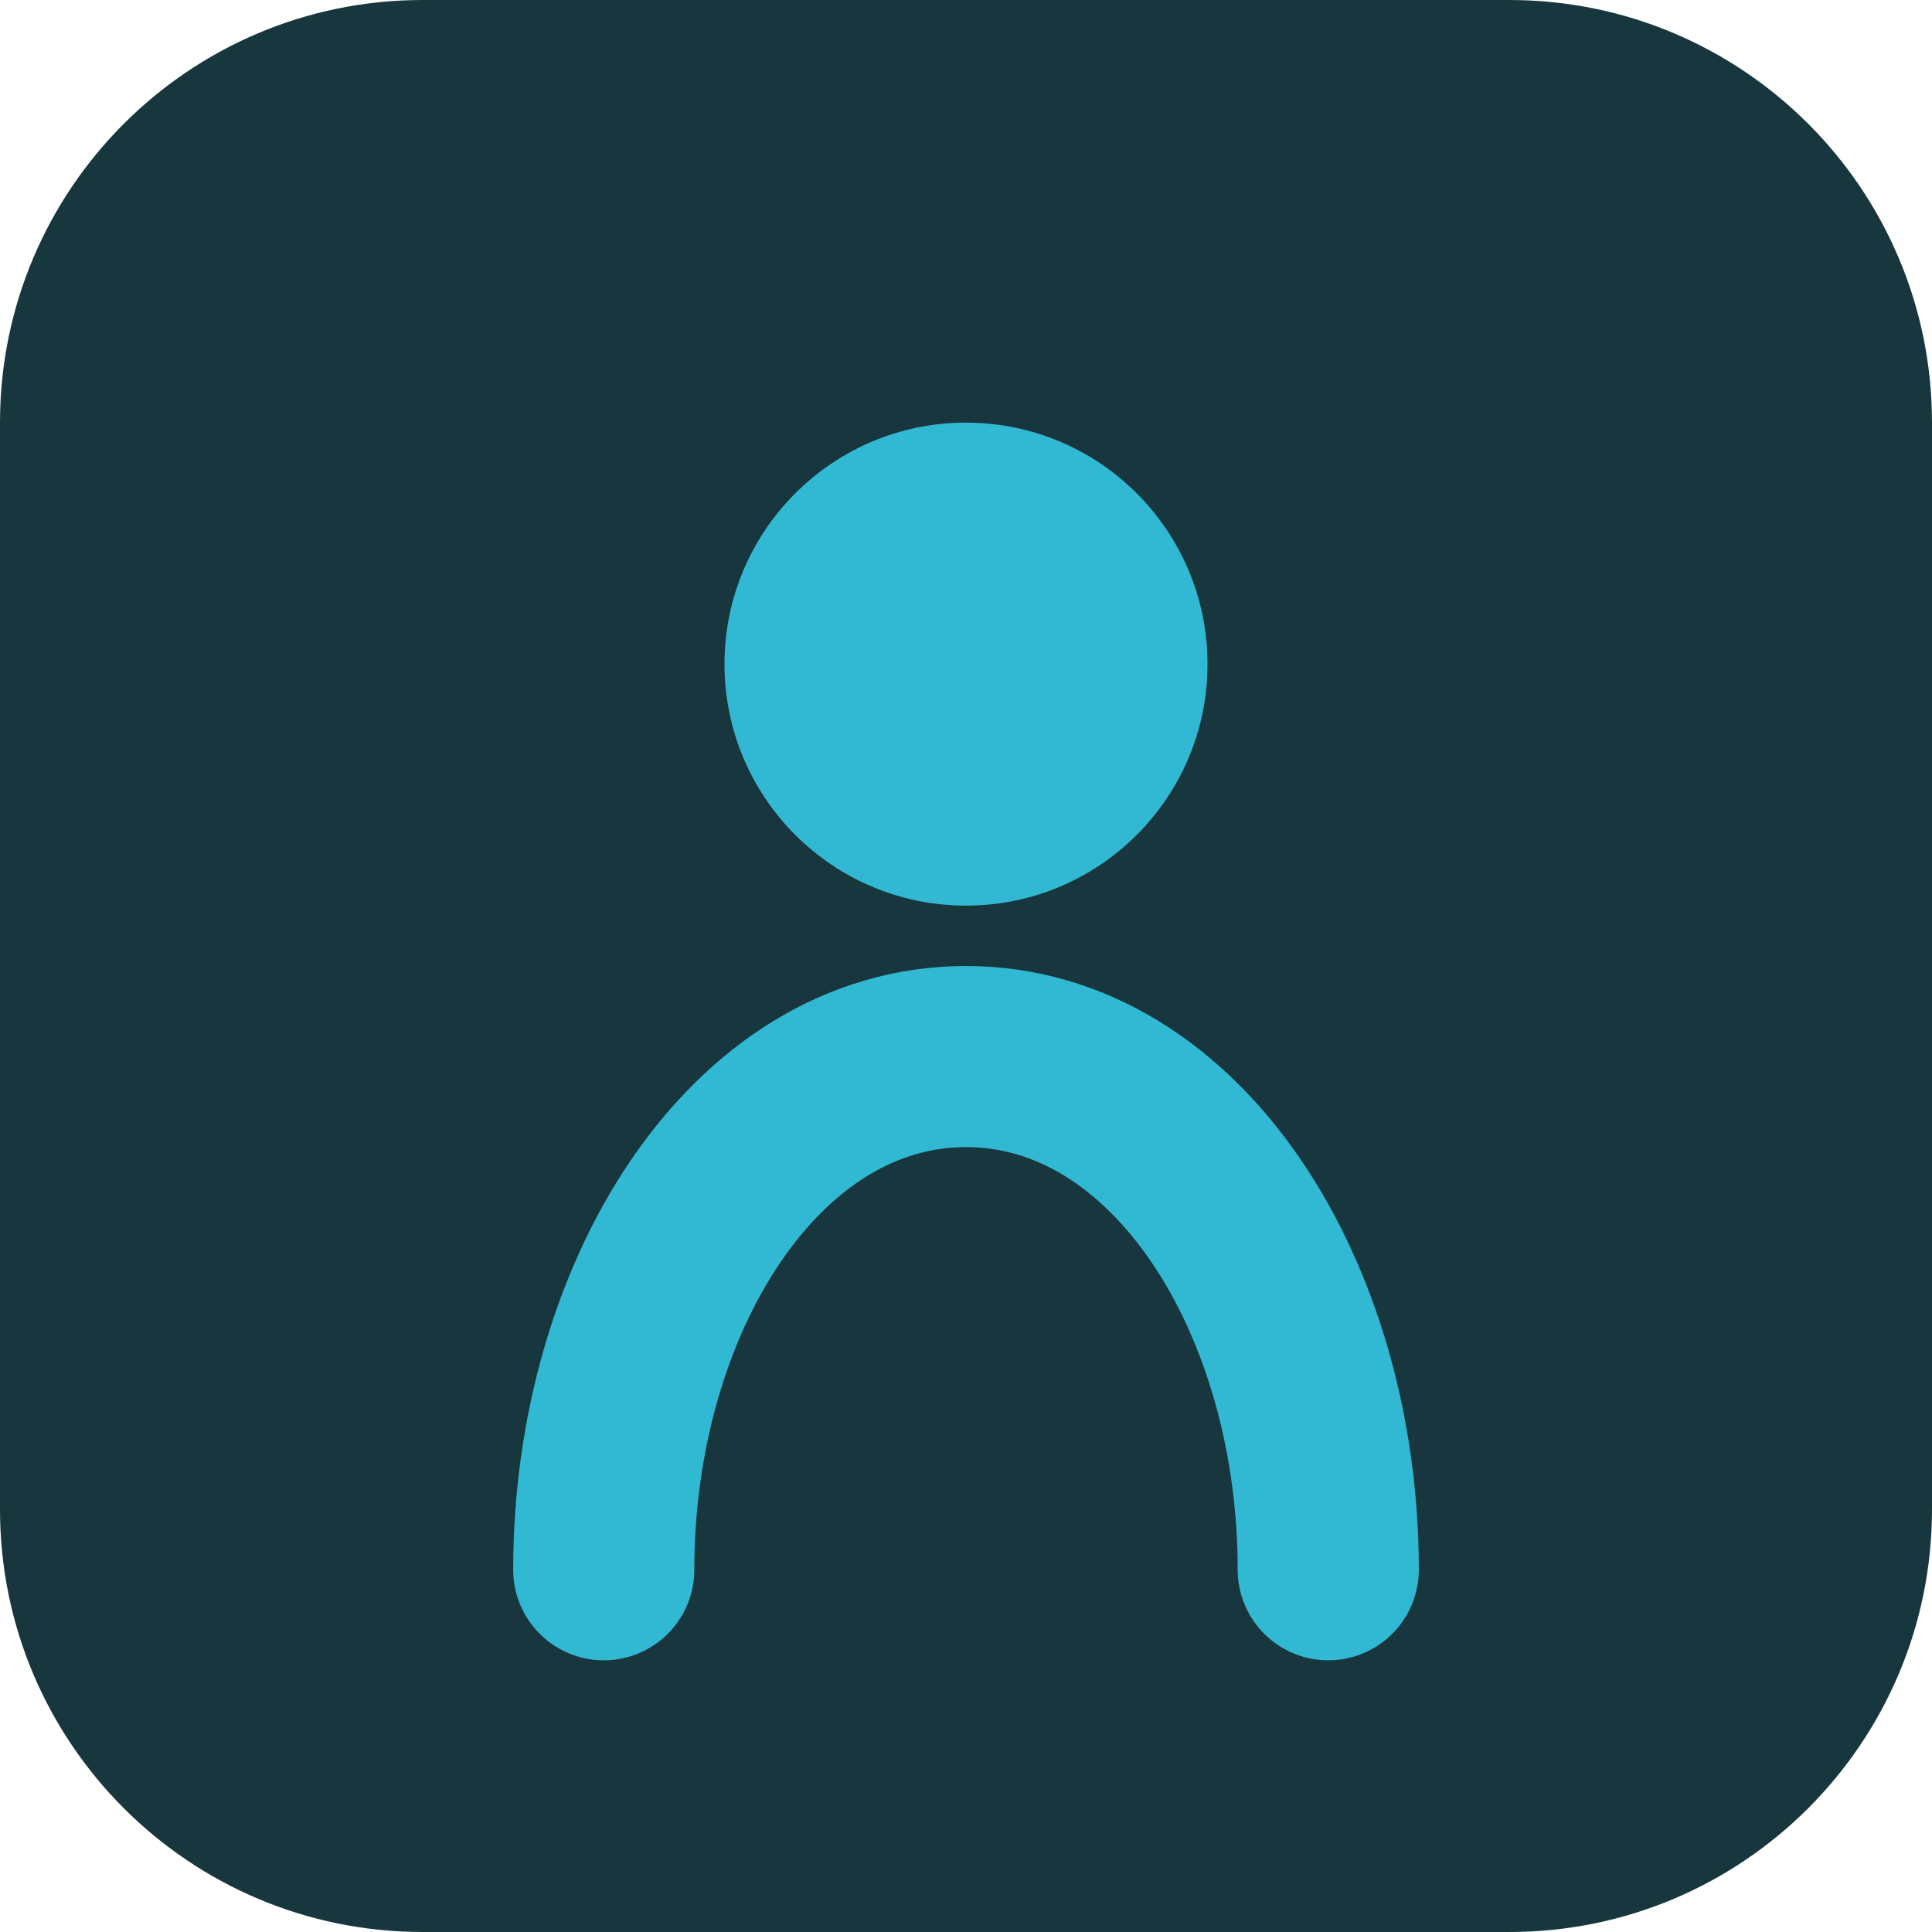
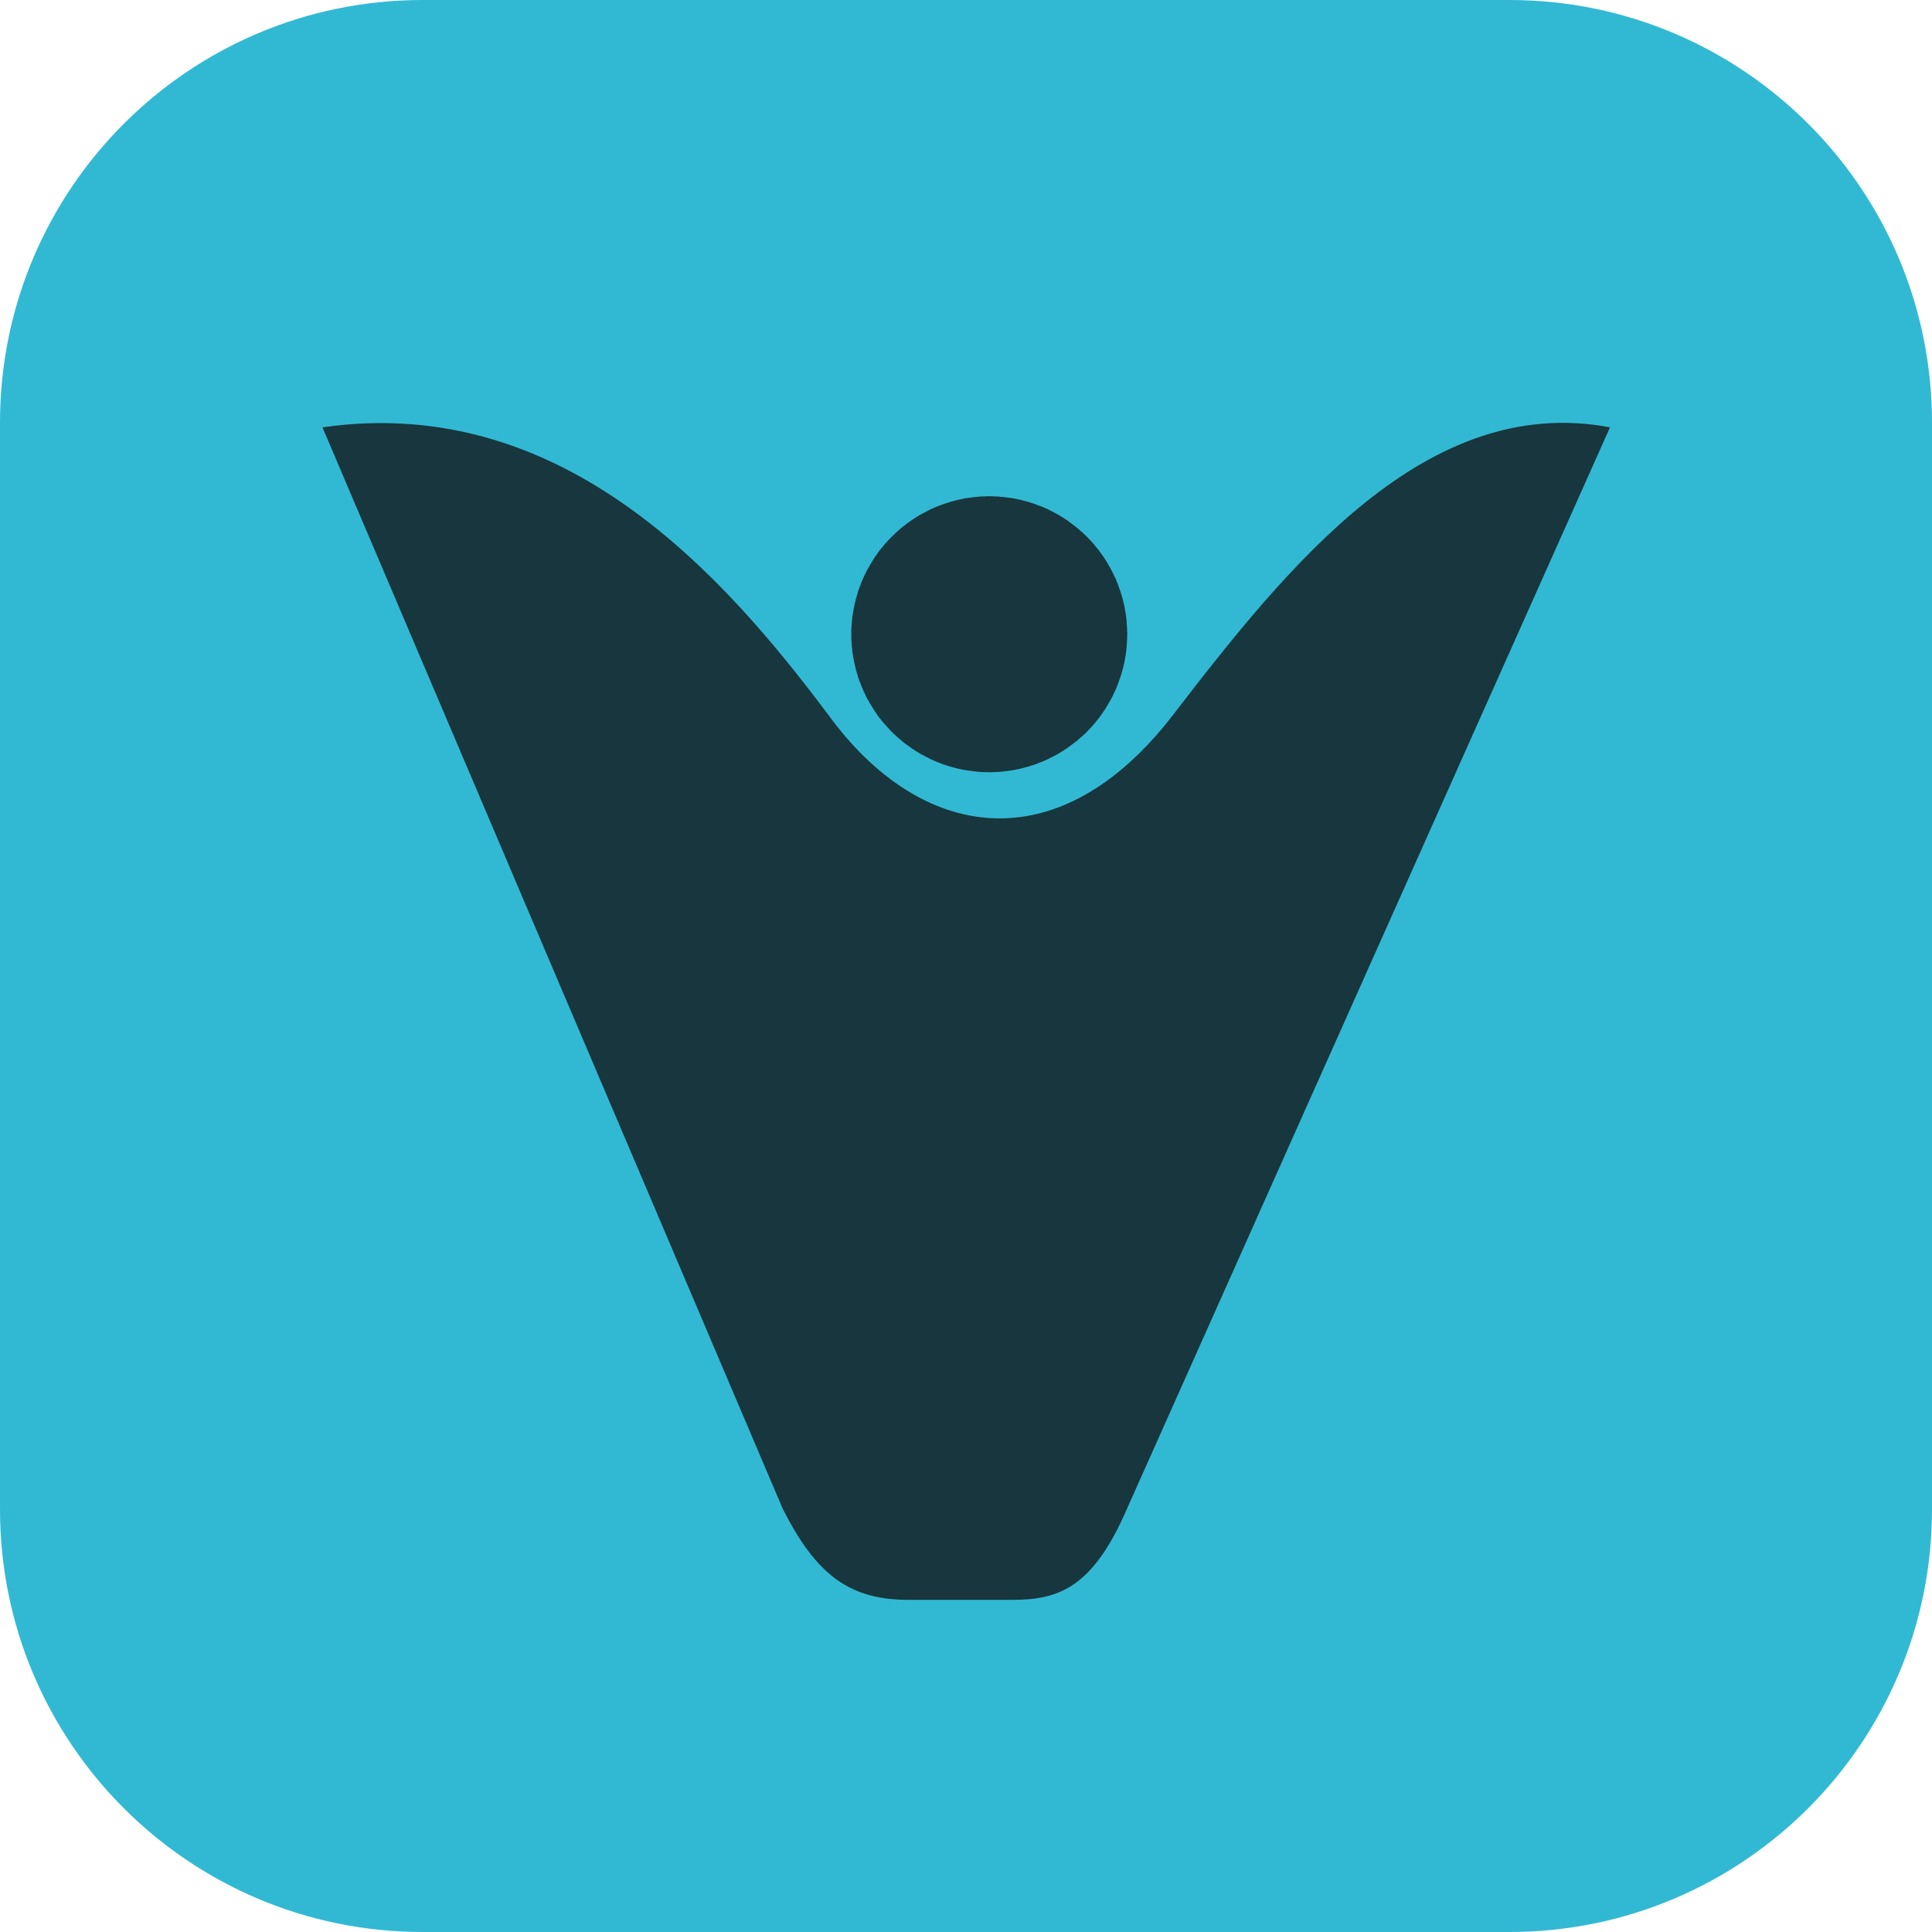
<svg xmlns="http://www.w3.org/2000/svg" viewBox="0 0 64 64">
-   <rect width="64" height="64" rx="14" fill="#18363D" />
-   <circle cx="32" cy="22" r="8" fill="#31B9D4" />
-   <path d="M20 52c0-9 5-17 12-17s12 8 12 17" fill="none" stroke="#31B9D4" stroke-width="6" stroke-linecap="round" />
+   <rect width="64" height="64" rx="14" fill="#31B9D4" />
+   <g transform="translate(32 33) scale(1.3497) translate(-56.010 -53.450)" fill="#18363D">
+     <path d="M 40.215 39.488 C 46.141 38.641 50.09 43.156 52.629 46.543 C 54.887 49.645 58.273 50.211 61.094 46.543 C 63.918 42.875 67.305 38.641 71.816 39.488 L 59.969 66.012 C 59.121 67.984 58.273 68.266 57.145 68.266 L 54.605 68.266 C 53.195 68.266 52.348 67.703 51.504 66.012 Z M 43.883 42.59 C 49.809 44.566 52.629 49.082 54.887 51.34 C 56.297 52.75 57.711 52.465 59.121 51.055 C 61.941 47.953 65.609 44.285 68.148 42.875 C 63.07 47.672 59.402 54.441 55.453 64.883 C 54.887 55.852 50.938 47.387 43.883 42.59 Z M 43.883 42.59 " />
+     <path d="M 59.969 44.566 L 59.965 44.625 L 59.965 44.684 L 59.957 44.801 L 59.953 44.863 L 59.949 44.922 L 59.926 45.098 L 59.914 45.156 L 59.906 45.211 L 59.895 45.27 L 59.879 45.328 L 59.867 45.387 L 59.852 45.441 L 59.836 45.5 L 59.82 45.555 L 59.801 45.613 L 59.762 45.723 L 59.742 45.781 L 59.719 45.836 L 59.699 45.891 L 59.676 45.945 L 59.648 45.996 L 59.625 46.051 L 59.598 46.105 L 59.543 46.207 L 59.512 46.258 L 59.484 46.309 L 59.422 46.41 L 59.387 46.461 L 59.355 46.508 L 59.32 46.559 L 59.25 46.652 L 59.211 46.699 L 59.176 46.742 L 59.137 46.789 L 59.059 46.875 L 59.016 46.918 L 58.977 46.961 L 58.934 47.004 L 58.848 47.082 L 58.801 47.121 L 58.758 47.16 L 58.711 47.199 L 58.523 47.34 L 58.473 47.375 L 58.426 47.406 L 58.273 47.5 L 58.172 47.555 L 58.117 47.582 L 58.066 47.609 L 58.012 47.637 L 57.848 47.707 L 57.793 47.727 L 57.738 47.75 L 57.684 47.77 L 57.629 47.785 L 57.57 47.805 L 57.516 47.82 L 57.398 47.852 L 57.344 47.867 L 57.168 47.902 L 56.875 47.941 L 56.758 47.949 L 56.699 47.949 L 56.641 47.953 L 56.523 47.953 L 56.461 47.949 L 56.402 47.949 L 56.285 47.941 L 55.992 47.902 L 55.934 47.891 L 55.879 47.879 L 55.82 47.867 L 55.703 47.836 L 55.648 47.82 L 55.59 47.805 L 55.535 47.785 L 55.48 47.77 L 55.422 47.75 L 55.367 47.727 L 55.312 47.707 L 55.148 47.637 L 55.098 47.609 L 55.043 47.582 L 54.941 47.527 L 54.887 47.5 L 54.785 47.438 L 54.738 47.406 L 54.688 47.375 L 54.641 47.34 L 54.59 47.305 L 54.449 47.199 L 54.406 47.16 L 54.359 47.121 L 54.23 47.004 L 54.145 46.918 L 54.027 46.789 L 53.988 46.742 L 53.949 46.699 L 53.914 46.652 L 53.875 46.605 L 53.84 46.559 L 53.809 46.508 L 53.773 46.461 L 53.648 46.258 L 53.621 46.207 L 53.59 46.156 L 53.562 46.105 L 53.539 46.051 L 53.512 45.996 L 53.488 45.945 L 53.441 45.836 L 53.422 45.781 L 53.398 45.723 L 53.359 45.613 L 53.344 45.555 L 53.328 45.5 L 53.309 45.441 L 53.297 45.387 L 53.281 45.328 L 53.258 45.211 L 53.246 45.156 L 53.238 45.098 L 53.227 45.039 L 53.219 44.98 L 53.215 44.922 L 53.207 44.863 L 53.203 44.801 L 53.195 44.684 L 53.195 44.449 L 53.203 44.332 L 53.207 44.27 L 53.215 44.211 L 53.219 44.152 L 53.227 44.094 L 53.238 44.035 L 53.246 43.98 L 53.281 43.805 L 53.297 43.746 L 53.309 43.691 L 53.328 43.633 L 53.344 43.578 L 53.359 43.52 L 53.398 43.41 L 53.422 43.352 L 53.441 43.297 L 53.488 43.188 L 53.512 43.137 L 53.539 43.082 L 53.562 43.031 L 53.59 42.977 L 53.621 42.926 L 53.648 42.875 L 53.773 42.672 L 53.809 42.625 L 53.84 42.578 L 53.875 42.527 L 53.914 42.48 L 53.949 42.438 L 54.027 42.344 L 54.145 42.215 L 54.188 42.172 L 54.23 42.133 L 54.273 42.09 L 54.359 42.012 L 54.406 41.973 L 54.449 41.934 L 54.59 41.828 L 54.641 41.793 L 54.688 41.758 L 54.738 41.727 L 54.785 41.695 L 54.887 41.633 L 54.941 41.605 L 55.043 41.551 L 55.098 41.523 L 55.148 41.496 L 55.312 41.426 L 55.422 41.387 L 55.48 41.363 L 55.535 41.348 L 55.59 41.328 L 55.648 41.312 L 55.703 41.297 L 55.82 41.266 L 55.879 41.254 L 55.934 41.242 L 55.992 41.23 L 56.227 41.199 L 56.285 41.195 L 56.344 41.188 L 56.402 41.184 L 56.461 41.184 L 56.523 41.18 L 56.641 41.18 L 56.699 41.184 L 56.758 41.184 L 56.816 41.188 L 56.875 41.195 L 56.934 41.199 L 57.168 41.23 L 57.344 41.266 L 57.398 41.281 L 57.516 41.312 L 57.57 41.328 L 57.629 41.348 L 57.684 41.363 L 57.738 41.387 L 57.848 41.426 L 58.012 41.496 L 58.066 41.523 L 58.117 41.551 L 58.172 41.578 L 58.273 41.633 L 58.426 41.727 L 58.473 41.758 L 58.523 41.793 L 58.711 41.934 L 58.758 41.973 L 58.801 42.012 L 58.848 42.051 L 58.891 42.09 L 58.934 42.133 L 58.977 42.172 L 59.016 42.215 L 59.059 42.258 L 59.137 42.344 L 59.176 42.391 L 59.211 42.438 L 59.25 42.48 L 59.285 42.527 L 59.32 42.578 L 59.355 42.625 L 59.387 42.672 L 59.422 42.723 L 59.484 42.824 L 59.512 42.875 L 59.543 42.926 L 59.57 42.977 L 59.598 43.031 L 59.625 43.082 L 59.648 43.137 L 59.676 43.188 L 59.699 43.242 L 59.719 43.297 L 59.742 43.352 L 59.762 43.41 L 59.801 43.52 L 59.82 43.578 L 59.836 43.633 L 59.852 43.691 L 59.867 43.746 L 59.879 43.805 L 59.895 43.863 L 59.906 43.922 L 59.914 43.977 L 59.926 44.035 L 59.949 44.211 L 59.953 44.27 L 59.957 44.332 L 59.965 44.449 L 59.965 44.508 Z M 59.969 44.566 " />
+   </g>
</svg>
